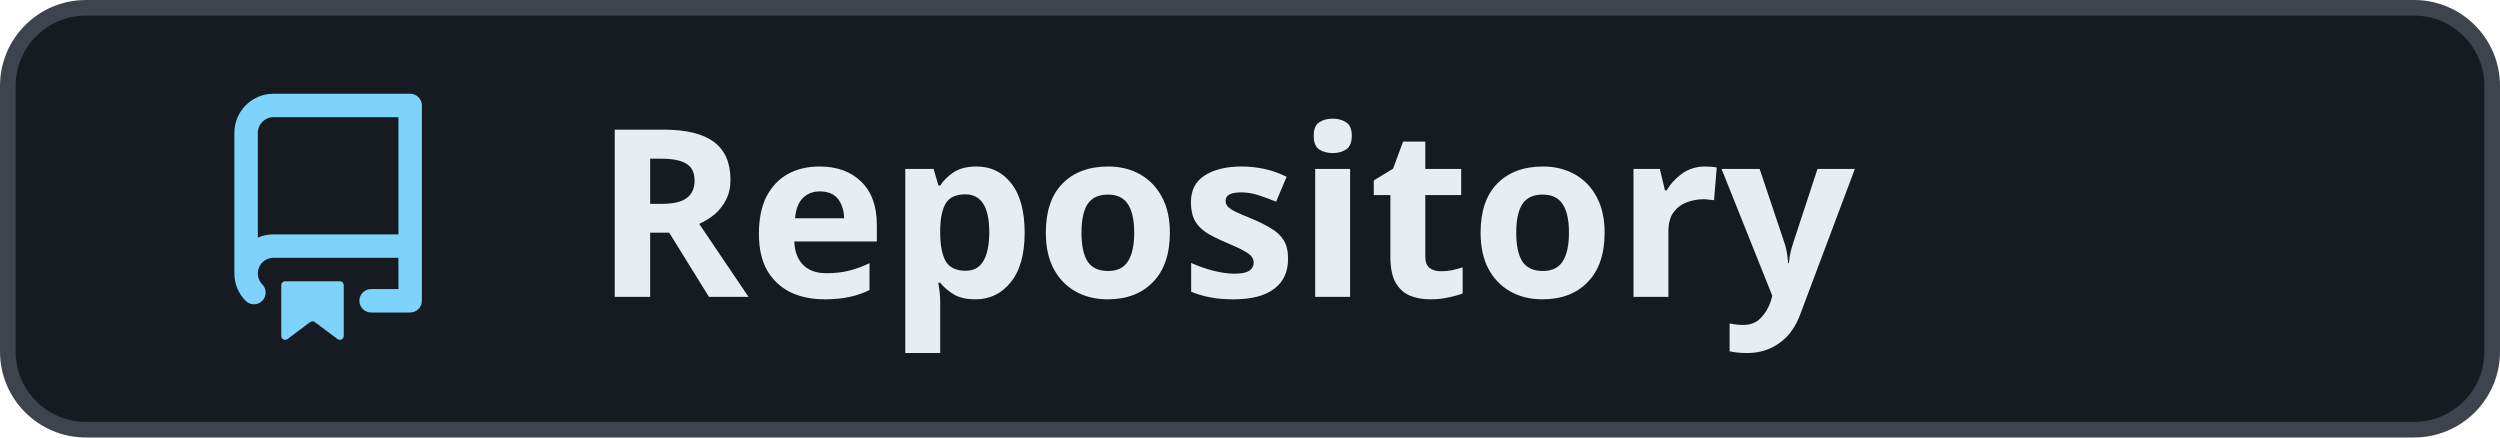
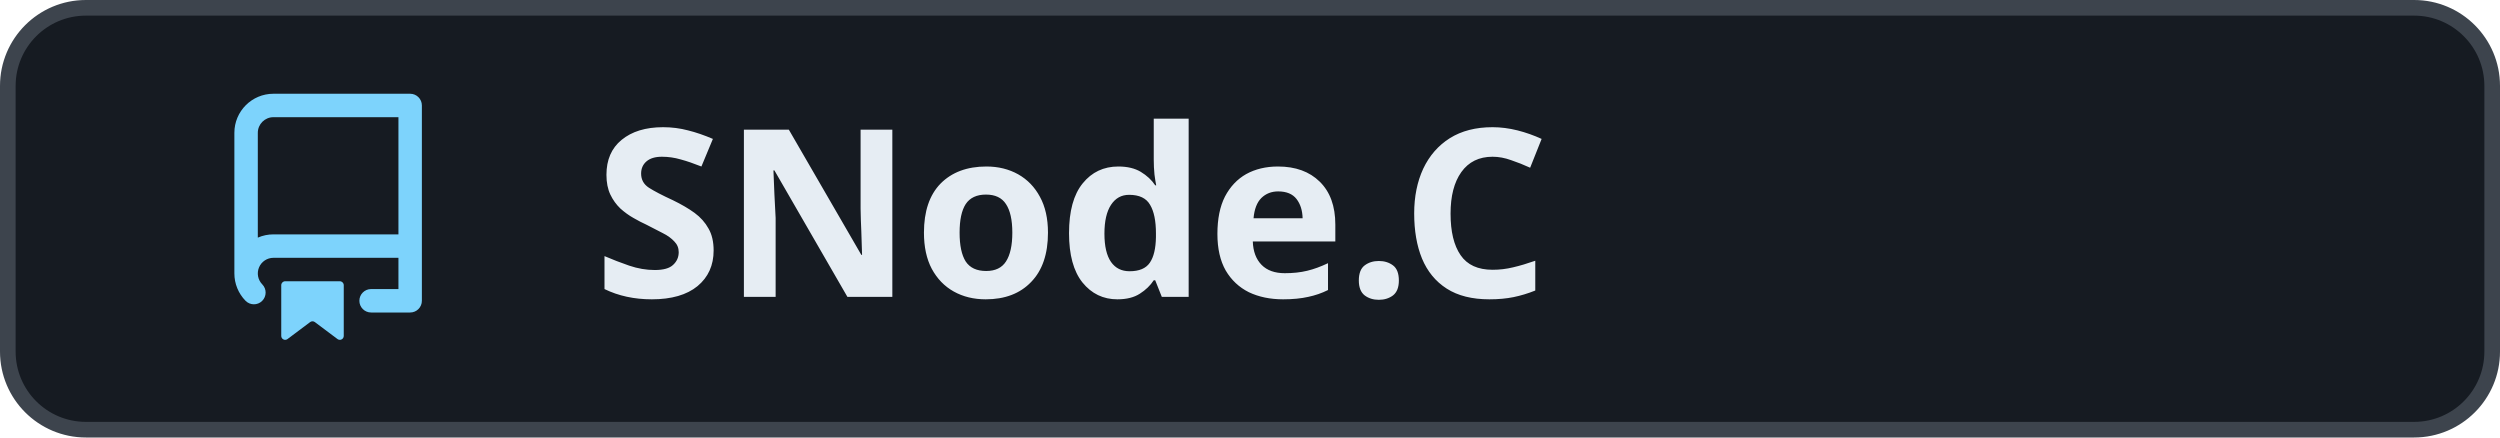
<svg xmlns="http://www.w3.org/2000/svg" width="160" height="28" viewBox="0 0 160 28" role="img" aria-label="SNode.C repository">
  <rect x=".5" y=".5" width="159" height="27" rx="5" fill="#161b22" stroke="#3d444d" />
  <g transform="translate(13 6)" fill="#7dd3fc">
    <path d="M2 2.5A2.5 2.5 0 0 1 4.5 0h8.75a.75.75 0 0 1 .75.75v12.5a.75.75 0 0 1-.75.75h-2.5a.75.75 0 0 1 0-1.5h1.75v-2h-8a1 1 0 0 0-.714 1.7.75.75 0 1 1-1.072 1.05A2.495 2.495 0 0 1 2 11.5Zm10.5-1h-8a1 1 0 0 0-1 1v6.708A2.486 2.486 0 0 1 4.5 9h8ZM5 12.25a.25.25 0 0 1 .25-.25h3.5a.25.25 0 0 1 .25.25v3.25a.25.25 0 0 1-.4.2l-1.45-1.087a.249.249 0 0 0-.3 0L5.4 15.7a.25.25 0 0 1-.4-.2Z" />
  </g>
-   <text x="38" y="19" font-family="-apple-system, &quot;Segoe UI&quot;, &quot;Noto Sans&quot;, Helvetica, Arial, sans-serif" font-size="15" font-weight="600" fill="#e6edf3">Repository</text>
+   <text x="38" y="19" font-family="-apple-system, &quot;Segoe UI&quot;, &quot;Noto Sans&quot;, Helvetica, Arial, sans-serif" font-size="15" font-weight="600" fill="#e6edf3">SNode.C</text>
</svg>
